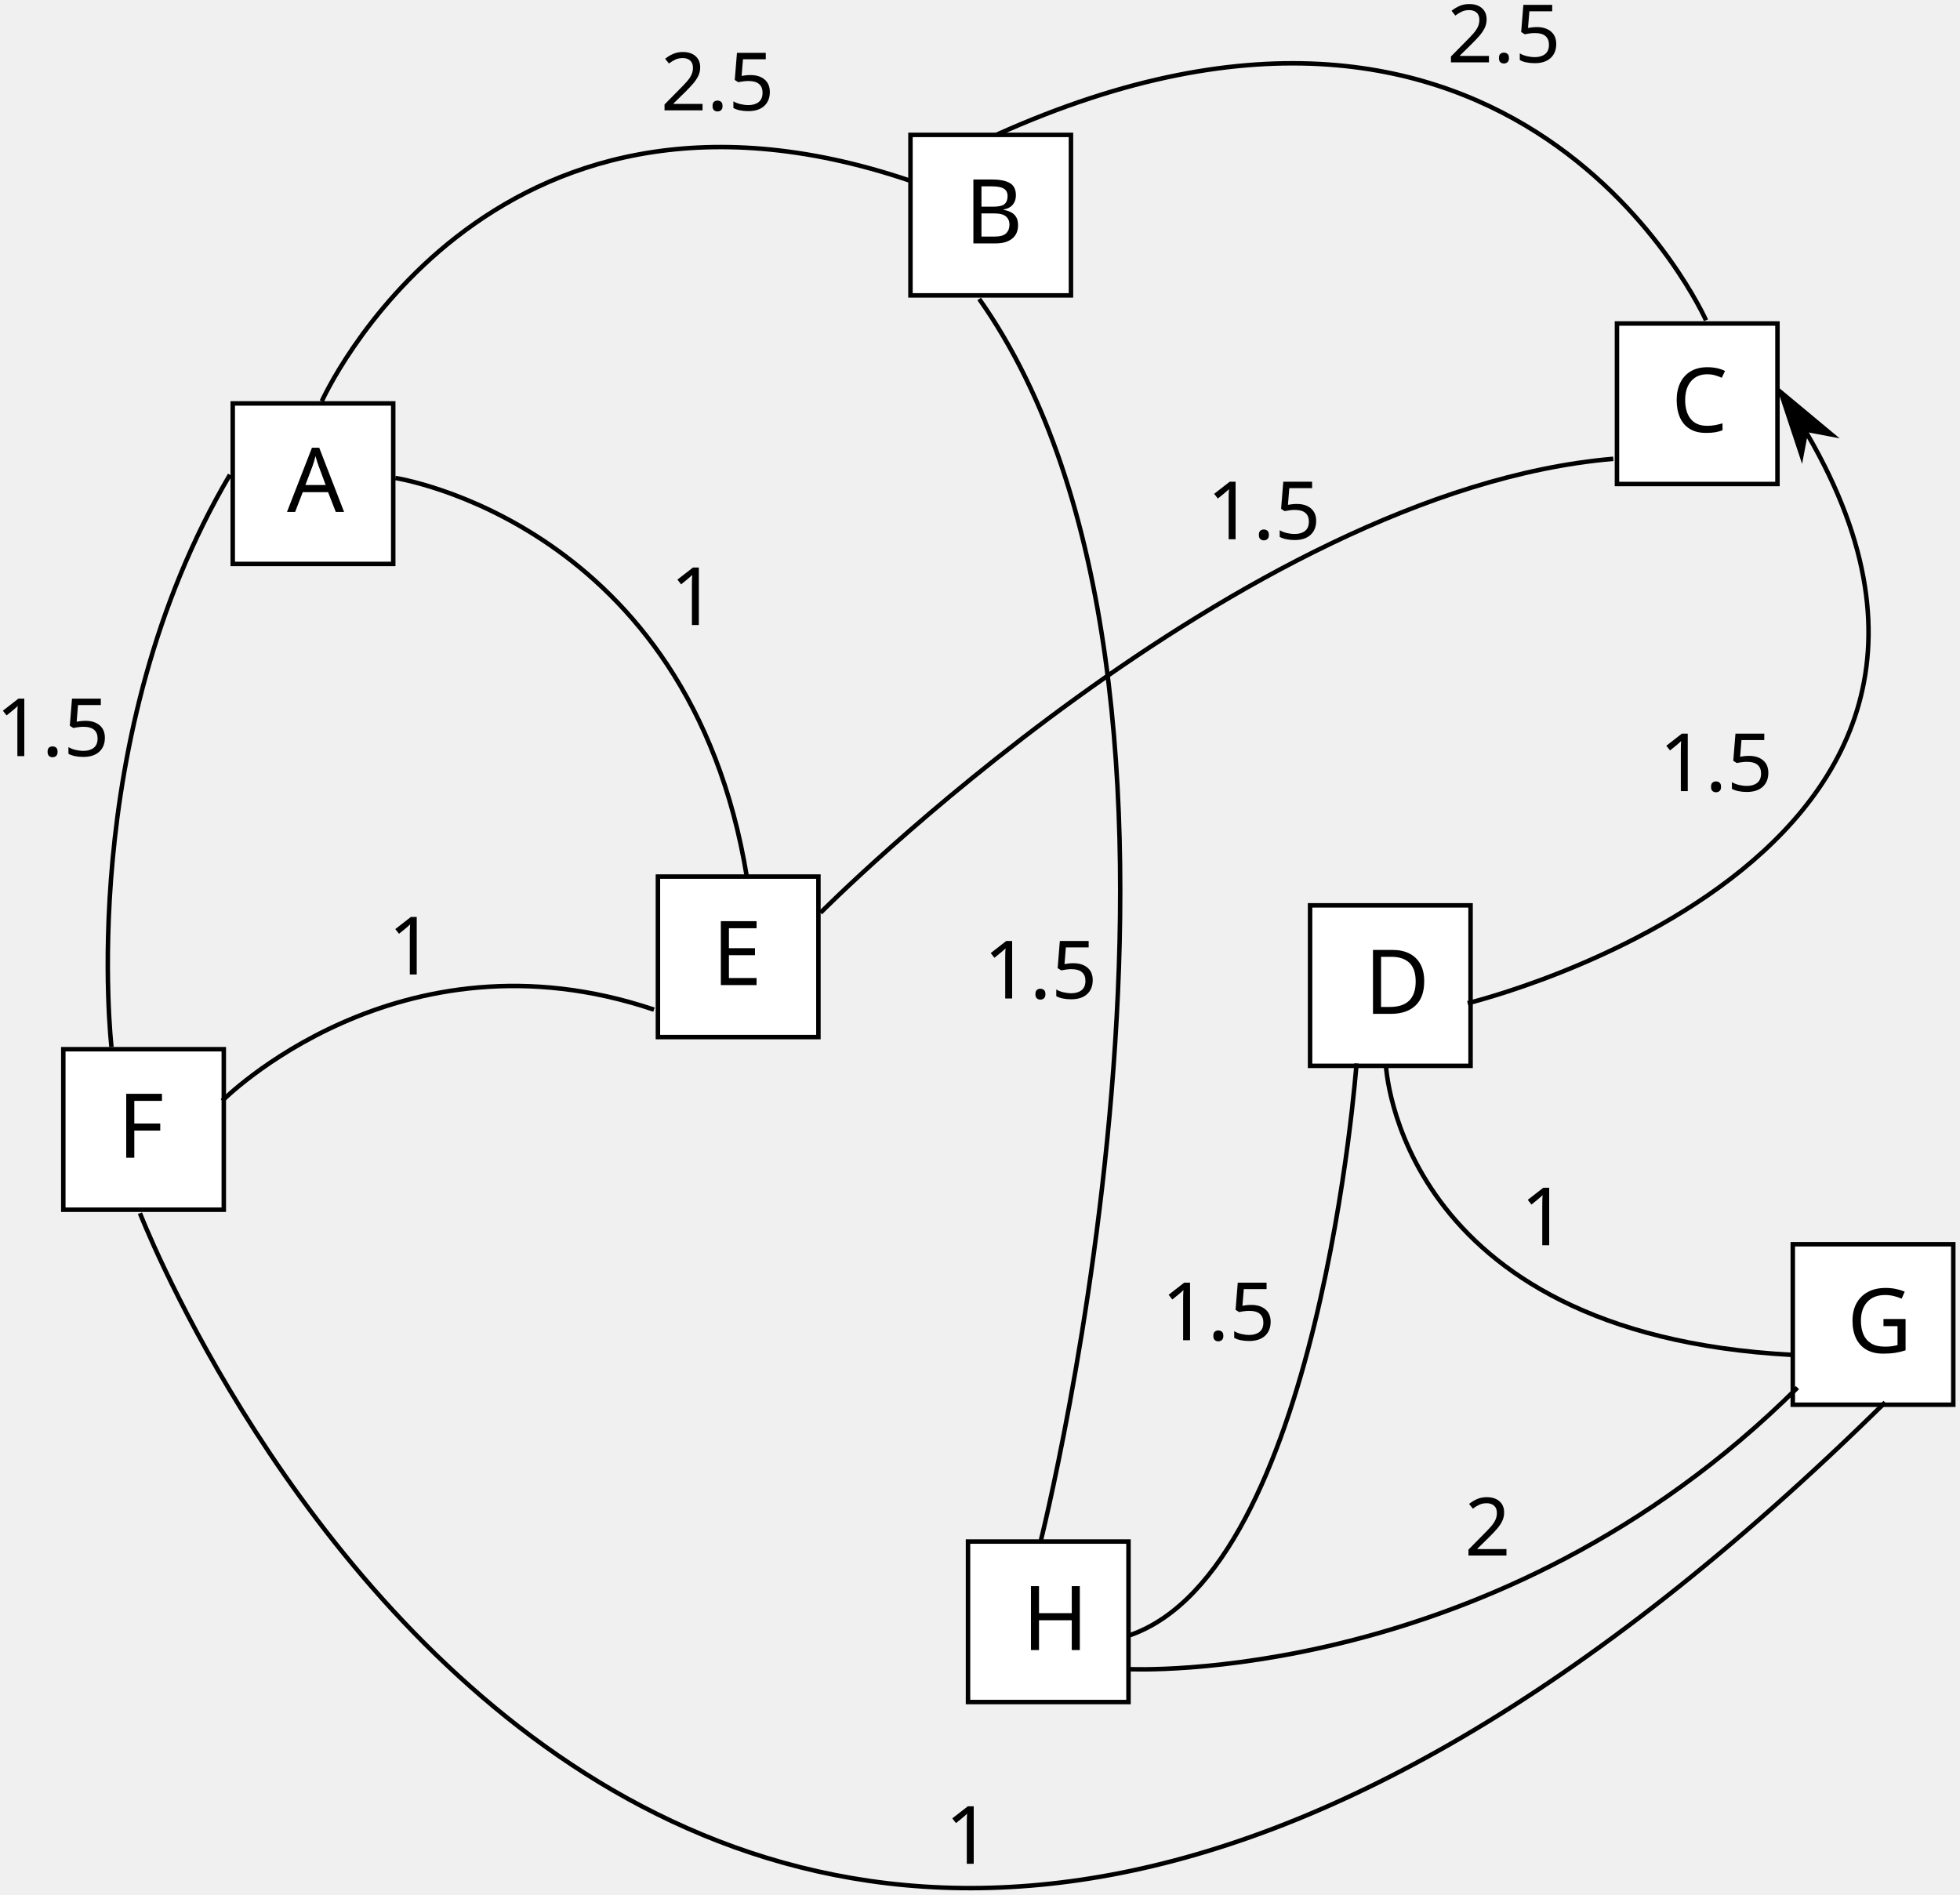
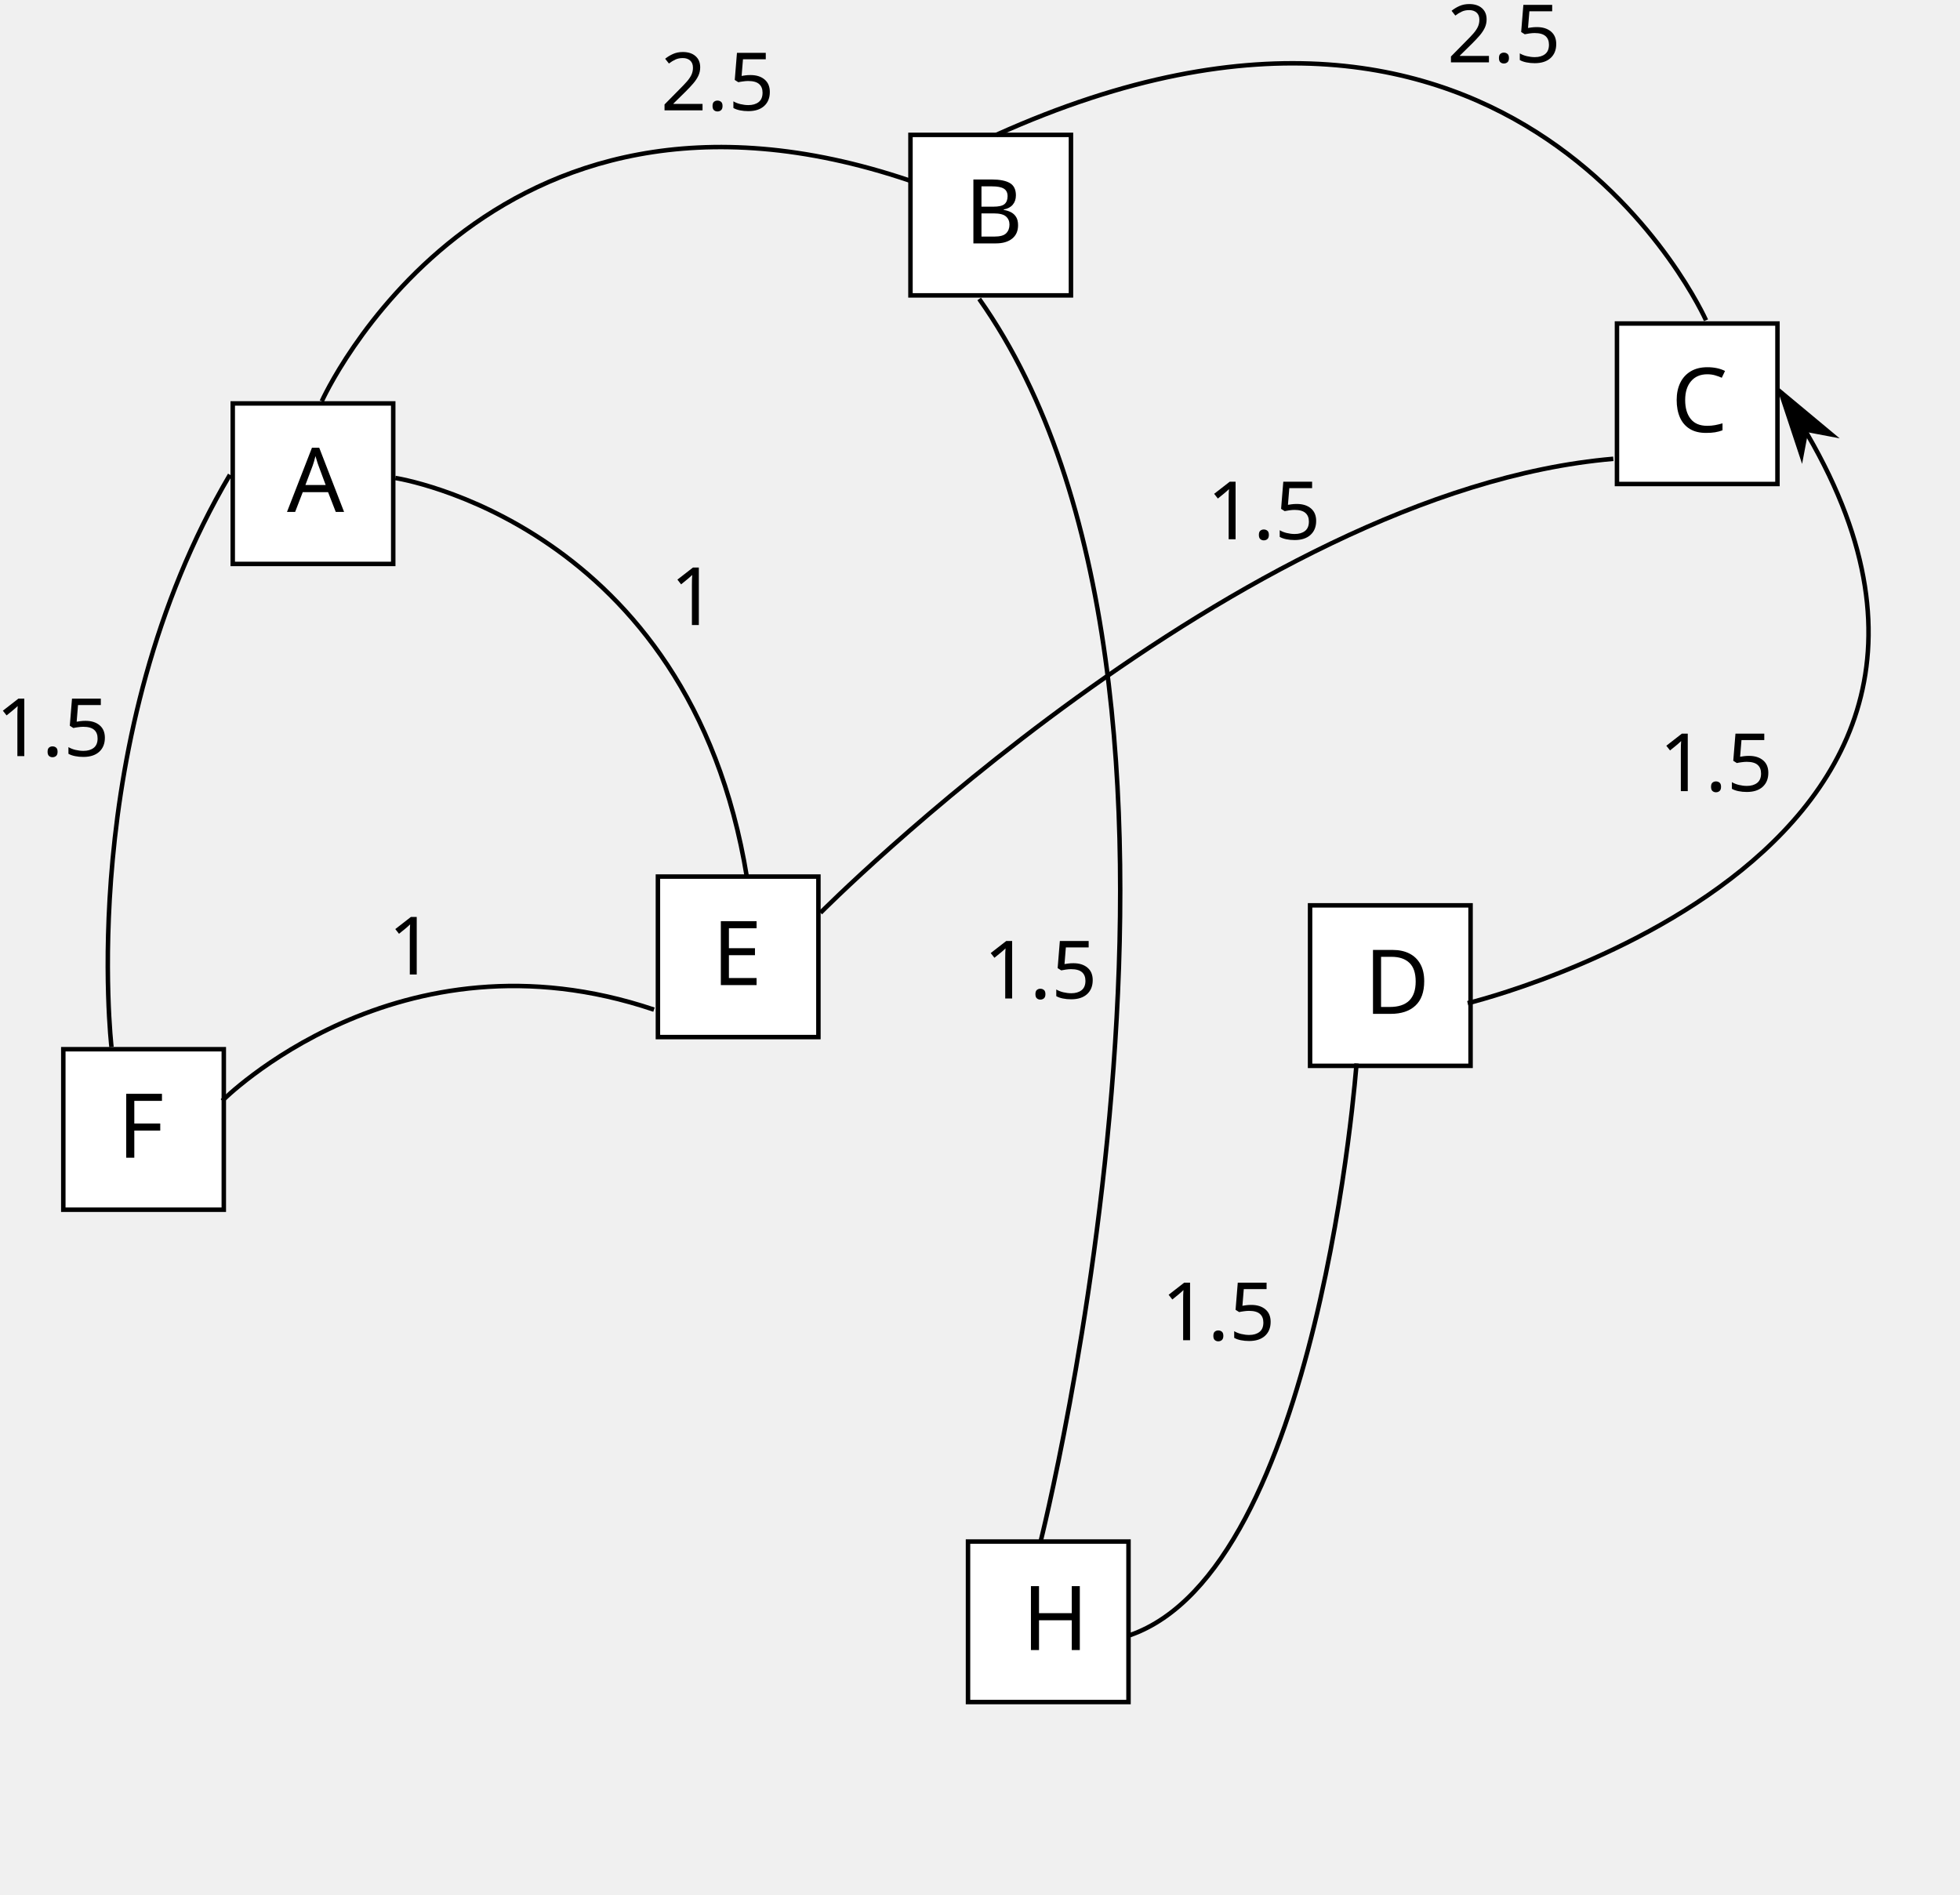
<svg xmlns="http://www.w3.org/2000/svg" width="875.866" height="846.711" id="svg3845" version="1.1">
  <defs id="defs3847">
    <marker orient="auto" refY="0" refX="0" id="Arrow1Lend" style="overflow:visible">
      <path id="path4418" d="M 0,0 5,-5 -12.5,0 5,5 0,0 z" style="fill-rule:evenodd;stroke:#000000;stroke-width:1pt" transform="matrix(-0.8,0,0,-0.8,-10,0)" />
    </marker>
  </defs>
  <g id="layer1" transform="translate(-16.20562,-73.05861)">
    <rect style="fill:#ffffff;fill-opacity:1;stroke:#000000;stroke-width:2;stroke-miterlimit:4;stroke-opacity:1;stroke-dasharray:none;stroke-dashoffset:0" id="rect3853" width="71.721" height="71.721" x="120.208" y="253.332" />
    <text xml:space="preserve" style="font-size:20px;font-style:normal;font-weight:normal;line-height:125%;letter-spacing:0px;word-spacing:0px;fill:#000000;fill-opacity:1;stroke:none;font-family:Sans" x="144.452" y="301.819" id="text3855">
      <tspan id="tspan3857" x="144.452" y="301.819" style="font-size:40px">A</tspan>
    </text>
    <rect y="133.332" x="423.065" height="71.721" width="71.721" id="rect3859" style="fill:#ffffff;fill-opacity:1;stroke:#000000;stroke-width:2;stroke-miterlimit:4;stroke-opacity:1;stroke-dasharray:none;stroke-dashoffset:0" />
    <text id="text3861" y="181.819" x="447.309" style="font-size:20px;font-style:normal;font-weight:normal;line-height:125%;letter-spacing:0px;word-spacing:0px;fill:#000000;fill-opacity:1;stroke:none;font-family:Sans" xml:space="preserve">
      <tspan style="font-size:40px" y="181.819" x="447.309" id="tspan3863">B</tspan>
    </text>
    <rect style="fill:#ffffff;fill-opacity:1;stroke:#000000;stroke-width:2;stroke-miterlimit:4;stroke-opacity:1;stroke-dasharray:none;stroke-dashoffset:0" id="rect3865" width="71.721" height="71.721" x="738.78" y="217.617" />
    <text xml:space="preserve" style="font-size:20px;font-style:normal;font-weight:normal;line-height:125%;letter-spacing:0px;word-spacing:0px;fill:#000000;fill-opacity:1;stroke:none;font-family:Sans" x="763.023" y="266.105" id="text3867">
      <tspan id="tspan3869" x="763.023" y="266.105" style="font-size:40px">C</tspan>
    </text>
    <rect y="477.617" x="601.637" height="71.721" width="71.721" id="rect3871" style="fill:#ffffff;fill-opacity:1;stroke:#000000;stroke-width:2;stroke-miterlimit:4;stroke-opacity:1;stroke-dasharray:none;stroke-dashoffset:0" />
    <text id="text3873" y="526.105" x="625.88" style="font-size:20px;font-style:normal;font-weight:normal;line-height:125%;letter-spacing:0px;word-spacing:0px;fill:#000000;fill-opacity:1;stroke:none;font-family:Sans" xml:space="preserve">
      <tspan style="font-size:40px" y="526.105" x="625.88" id="tspan3875">D</tspan>
    </text>
    <rect style="fill:#ffffff;fill-opacity:1;stroke:#000000;stroke-width:2;stroke-miterlimit:4;stroke-opacity:1;stroke-dasharray:none;stroke-dashoffset:0" id="rect3877" width="71.721" height="71.721" x="310.208" y="464.76" />
    <text xml:space="preserve" style="font-size:20px;font-style:normal;font-weight:normal;line-height:125%;letter-spacing:0px;word-spacing:0px;fill:#000000;fill-opacity:1;stroke:none;font-family:Sans" x="334.452" y="513.247" id="text3879">
      <tspan id="tspan3881" x="334.452" y="513.247" style="font-size:40px">E</tspan>
    </text>
    <rect y="541.903" x="44.494" height="71.721" width="71.721" id="rect3883" style="fill:#ffffff;fill-opacity:1;stroke:#000000;stroke-width:2;stroke-miterlimit:4;stroke-opacity:1;stroke-dasharray:none;stroke-dashoffset:0" />
    <text id="text3885" y="590.39" x="68.738" style="font-size:20px;font-style:normal;font-weight:normal;line-height:125%;letter-spacing:0px;word-spacing:0px;fill:#000000;fill-opacity:1;stroke:none;font-family:Sans" xml:space="preserve">
      <tspan style="font-size:40px" y="590.39" x="68.738" id="tspan3887">F</tspan>
    </text>
-     <rect style="fill:#ffffff;fill-opacity:1;stroke:#000000;stroke-width:2;stroke-miterlimit:4;stroke-opacity:1;stroke-dasharray:none;stroke-dashoffset:0" id="rect3889" width="71.721" height="71.721" x="817.351" y="629.046" />
-     <text xml:space="preserve" style="font-size:20px;font-style:normal;font-weight:normal;line-height:125%;letter-spacing:0px;word-spacing:0px;fill:#000000;fill-opacity:1;stroke:none;font-family:Sans" x="841.595" y="677.533" id="text3891">
-       <tspan id="tspan3893" x="841.595" y="677.533" style="font-size:40px">G</tspan>
-     </text>
    <rect y="761.903" x="448.78" height="71.721" width="71.721" id="rect3895" style="fill:#ffffff;fill-opacity:1;stroke:#000000;stroke-width:2;stroke-miterlimit:4;stroke-opacity:1;stroke-dasharray:none;stroke-dashoffset:0" />
    <text id="text3897" y="810.39" x="473.023" style="font-size:20px;font-style:normal;font-weight:normal;line-height:125%;letter-spacing:0px;word-spacing:0px;fill:#000000;fill-opacity:1;stroke:none;font-family:Sans" xml:space="preserve">
      <tspan style="font-size:40px" y="810.39" x="473.023" id="tspan3899">H</tspan>
    </text>
    <path style="fill:none;stroke:#000000;stroke-width:2;stroke-linecap:butt;stroke-linejoin:miter;stroke-miterlimit:4;stroke-opacity:1;stroke-dasharray:none;marker-start:none;marker-mid:none;marker-end:none" d="m 160,252.362 c 0,0 72.857,-162.857 262.857,-98.571" id="path3901" />
    <path id="path5409" d="m 192.857,286.648 c 0,0 131.429,20 157.143,178.571" style="fill:none;stroke:#000000;stroke-width:2;stroke-linecap:butt;stroke-linejoin:miter;stroke-miterlimit:4;stroke-opacity:1;stroke-dasharray:none;marker-start:none;marker-mid:none;marker-end:none" />
    <path style="fill:none;stroke:#000000;stroke-width:2;stroke-linecap:butt;stroke-linejoin:miter;stroke-miterlimit:4;stroke-opacity:1;stroke-dasharray:none;marker-start:none;marker-mid:none;marker-end:none" d="m 778.571,216.178 c 0,0 -83.487,-188.062 -317.143,-82.857" id="path5419" />
    <path style="fill:none;stroke:#000000;stroke-width:2;stroke-linecap:butt;stroke-linejoin:miter;stroke-miterlimit:4;stroke-opacity:1;stroke-dasharray:none;marker-start:none;marker-mid:none;marker-end:url(#Arrow1Lend)" d="m 672.07,521.342 c 0,0 279.826,-67.681 140,-272.857" id="path5425" />
    <path id="path5427" d="m 622.402,548.269 c 0,0 -16.503,226.274 -101.4,255.513" style="fill:none;stroke:#000000;stroke-width:2;stroke-linecap:butt;stroke-linejoin:miter;stroke-miterlimit:4;stroke-opacity:1;stroke-dasharray:none;marker-start:none;marker-mid:none;marker-end:none" />
-     <path style="fill:none;stroke:#000000;stroke-width:2;stroke-linecap:butt;stroke-linejoin:miter;stroke-miterlimit:4;stroke-opacity:1;stroke-dasharray:none;marker-start:none;marker-mid:none;marker-end:none" d="m 635.489,548.485 c 0,0 4.459,120.538 181.429,130" id="path5429" />
    <text xml:space="preserve" style="font-size:20px;font-style:normal;font-weight:normal;line-height:125%;letter-spacing:0px;word-spacing:0px;fill:#000000;fill-opacity:1;stroke:none;font-family:Sans" x="311.429" y="122.362" id="text5431">
      <tspan id="tspan5433" x="311.429" y="122.362" style="font-size:36px;fill:#000000;fill-opacity:1">2.5</tspan>
    </text>
    <text id="text5435" y="352.362" x="315.714" style="font-size:20px;font-style:normal;font-weight:normal;line-height:125%;letter-spacing:0px;word-spacing:0px;fill:#000000;fill-opacity:1;stroke:none;font-family:Sans" xml:space="preserve">
      <tspan style="font-size:36px;fill:#000000;fill-opacity:1" y="352.362" x="315.714" id="tspan5437">1</tspan>
    </text>
    <text id="text5443" y="100.934" x="662.857" style="font-size:20px;font-style:normal;font-weight:normal;line-height:125%;letter-spacing:0px;word-spacing:0px;fill:#ff00ff;fill-opacity:1;stroke:none;font-family:Sans" xml:space="preserve">
      <tspan style="font-size:36px;fill:#000000;fill-opacity:1" y="100.934" x="662.857" id="tspan5445">2.5</tspan>
    </text>
    <path id="path5471" d="m 382.857,480.934 c 0,0 187.143,-188.571 354.286,-202.857" style="fill:none;stroke:#000000;stroke-width:2;stroke-linecap:butt;stroke-linejoin:miter;stroke-miterlimit:4;stroke-opacity:1;stroke-dasharray:none;marker-start:none;marker-mid:none;marker-end:none" />
    <text xml:space="preserve" style="font-size:20px;font-style:normal;font-weight:normal;line-height:125%;letter-spacing:0px;word-spacing:0px;fill:#000000;fill-opacity:1;stroke:none;font-family:Sans" x="244.286" y="443.791" id="text5473">
      <tspan id="tspan5475" x="244.286" y="443.791" />
    </text>
    <text id="text5485" y="314.02" x="555.571" style="font-size:20px;font-style:normal;font-weight:normal;line-height:125%;letter-spacing:0px;word-spacing:0px;fill:#000000;fill-opacity:1;stroke:none;font-family:Sans" xml:space="preserve">
      <tspan style="font-size:36px;fill:#000000;fill-opacity:1" y="314.02" x="555.571" id="tspan5487">1.5</tspan>
    </text>
    <text xml:space="preserve" style="font-size:20px;font-style:normal;font-weight:normal;line-height:125%;letter-spacing:0px;word-spacing:0px;fill:#000000;fill-opacity:1;stroke:none;font-family:Sans" x="757.631" y="426.59" id="text5489">
      <tspan id="tspan5491" x="757.631" y="426.59" style="font-size:36px;fill:#000000;fill-opacity:1">1.5</tspan>
    </text>
-     <text id="text5493" y="629.505" x="695.714" style="font-size:20px;font-style:normal;font-weight:normal;line-height:125%;letter-spacing:0px;word-spacing:0px;fill:#000000;fill-opacity:1;stroke:none;font-family:Sans" xml:space="preserve">
-       <tspan style="font-size:36px;fill:#000000;fill-opacity:1" y="629.505" x="695.714" id="tspan5495">1</tspan>
-     </text>
    <text xml:space="preserve" style="font-size:20px;font-style:normal;font-weight:normal;line-height:125%;letter-spacing:0px;word-spacing:0px;fill:#000000;fill-opacity:1;stroke:none;font-family:Sans" x="535.226" y="671.931" id="text5497">
      <tspan id="tspan5499" x="535.226" y="671.931" style="font-size:36px;fill:#000000;fill-opacity:1">1.5</tspan>
    </text>
    <path id="path5501" d="m 66.025,540.905 c 0,0 -16.202,-138.686 52.929,-255.686" style="fill:none;stroke:#000000;stroke-width:2;stroke-linecap:butt;stroke-linejoin:miter;stroke-miterlimit:4;stroke-opacity:1;stroke-dasharray:none;marker-start:none;marker-mid:none;marker-end:none" />
    <text id="text5503" y="410.934" x="14.286" style="font-size:20px;font-style:normal;font-weight:normal;line-height:125%;letter-spacing:0px;word-spacing:0px;fill:#000000;fill-opacity:1;stroke:none;font-family:Sans" xml:space="preserve">
      <tspan style="font-size:36px;fill:#000000;fill-opacity:1" y="410.934" x="14.286" id="tspan5505">1.5</tspan>
    </text>
    <path style="fill:none;stroke:#000000;stroke-width:2;stroke-linecap:butt;stroke-linejoin:miter;stroke-miterlimit:4;stroke-opacity:1;stroke-dasharray:none;marker-start:none;marker-mid:none;marker-end:none" d="m 115.522,564.947 c 0,0 78.55,-79.289 192.936,-40.725" id="path5507" />
    <text xml:space="preserve" style="font-size:20px;font-style:normal;font-weight:normal;line-height:125%;letter-spacing:0px;word-spacing:0px;fill:#000000;fill-opacity:1;stroke:none;font-family:Sans" x="189.648" y="508.514" id="text5509">
      <tspan id="tspan5511" x="189.648" y="508.514" style="font-size:36px;fill:#000000;fill-opacity:1">1</tspan>
    </text>
-     <path id="path5513" d="m 78.752,615.176 c 0,0 238.356,618.105 779.835,84.566" style="fill:none;stroke:#000000;stroke-width:2;stroke-linecap:butt;stroke-linejoin:miter;stroke-miterlimit:4;stroke-opacity:1;stroke-dasharray:none;marker-start:none;marker-mid:none;marker-end:none" />
-     <text xml:space="preserve" style="font-size:20px;font-style:normal;font-weight:normal;line-height:125%;letter-spacing:0px;word-spacing:0px;fill:#000000;fill-opacity:1;stroke:none;font-family:Sans" x="438.55" y="905.908" id="text5515">
-       <tspan id="tspan5517" x="438.55" y="905.908" style="font-size:36px;fill:#000000;fill-opacity:1">1</tspan>
-     </text>
    <path id="path5519" d="m 481.11,762.348 c 0,0 96.226,-380.654 -27.33,-555.7" style="fill:none;stroke:#000000;stroke-width:2;stroke-linecap:butt;stroke-linejoin:miter;stroke-miterlimit:4;stroke-opacity:1;stroke-dasharray:none;marker-start:none;marker-mid:none;marker-end:none" />
    <text xml:space="preserve" style="font-size:20px;font-style:normal;font-weight:normal;line-height:125%;letter-spacing:0px;word-spacing:0px;fill:#000000;fill-opacity:1;stroke:none;font-family:Sans" x="455.721" y="519.239" id="text5521">
      <tspan id="tspan5523" x="455.721" y="519.239" style="font-size:36px;fill:#000000;fill-opacity:1">1.5</tspan>
    </text>
-     <path id="path5531" d="m 520.583,818.916 c 0,0 163.989,8.255 298.859,-125.779" style="fill:none;stroke:#000000;stroke-width:2;stroke-linecap:butt;stroke-linejoin:miter;stroke-miterlimit:4;stroke-opacity:1;stroke-dasharray:none;marker-start:none;marker-mid:none;marker-end:none" />
-     <text xml:space="preserve" style="font-size:20px;font-style:normal;font-weight:normal;line-height:125%;letter-spacing:0px;word-spacing:0px;fill:#000000;fill-opacity:1;stroke:none;font-family:Sans" x="670.682" y="768.141" id="text5533">
-       <tspan id="tspan5535" x="670.682" y="768.141" style="font-size:36px;fill:#000000;fill-opacity:1">2</tspan>
-     </text>
  </g>
</svg>
